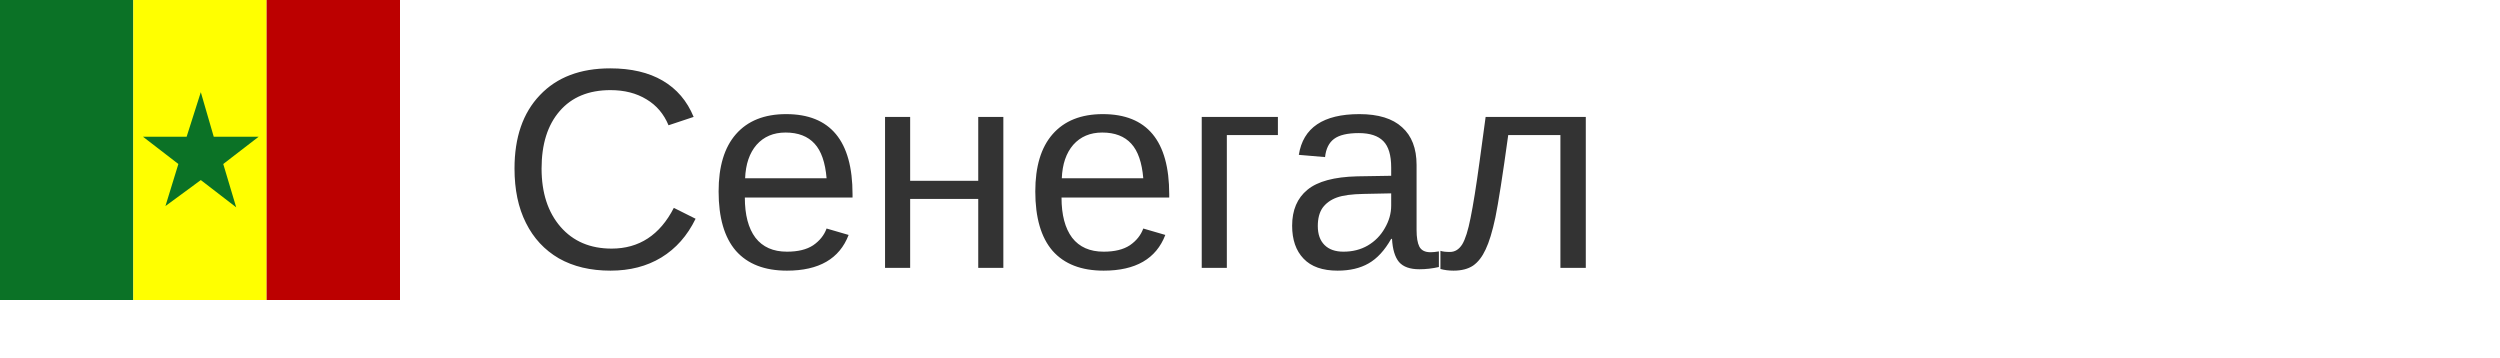
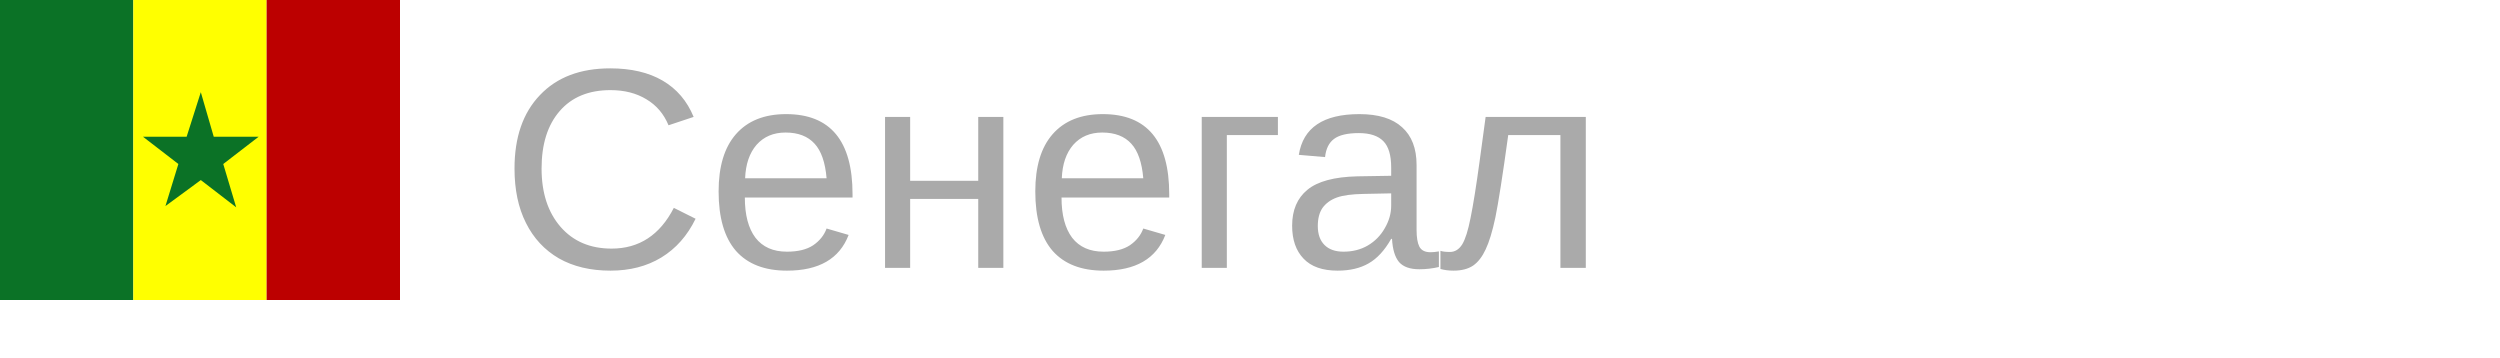
<svg xmlns="http://www.w3.org/2000/svg" width="140px" height="20px">
  <g transform="scale(0.035)">
    <g fill-rule="evenodd" stroke-width="1pt">
      <path fill="#0b7226" d="M0 0h213.3v480H0z" />
      <path fill="#ff0" d="M213.3 0h213.3v480H213.3z" />
      <path fill="#bc0000" d="M426.6 0H640v480H426.6z" />
    </g>
    <path fill="#0b7226" d="M342 218.8h71.8l-56.6 43.6 20.7 69.3-56.6-43.6-56.6 41.6 20.7-67.3-56.6-43.6h69.8l22.7-71.3z" />
  </g>
-   <text x="28" y="15" font-size="16px" font-family="arial" fill="#333">Сенегал</text>
+   <text x="28" y="15" font-size="16px" font-family="arial" fill="#aaa">Сенегал</text>
</svg>
